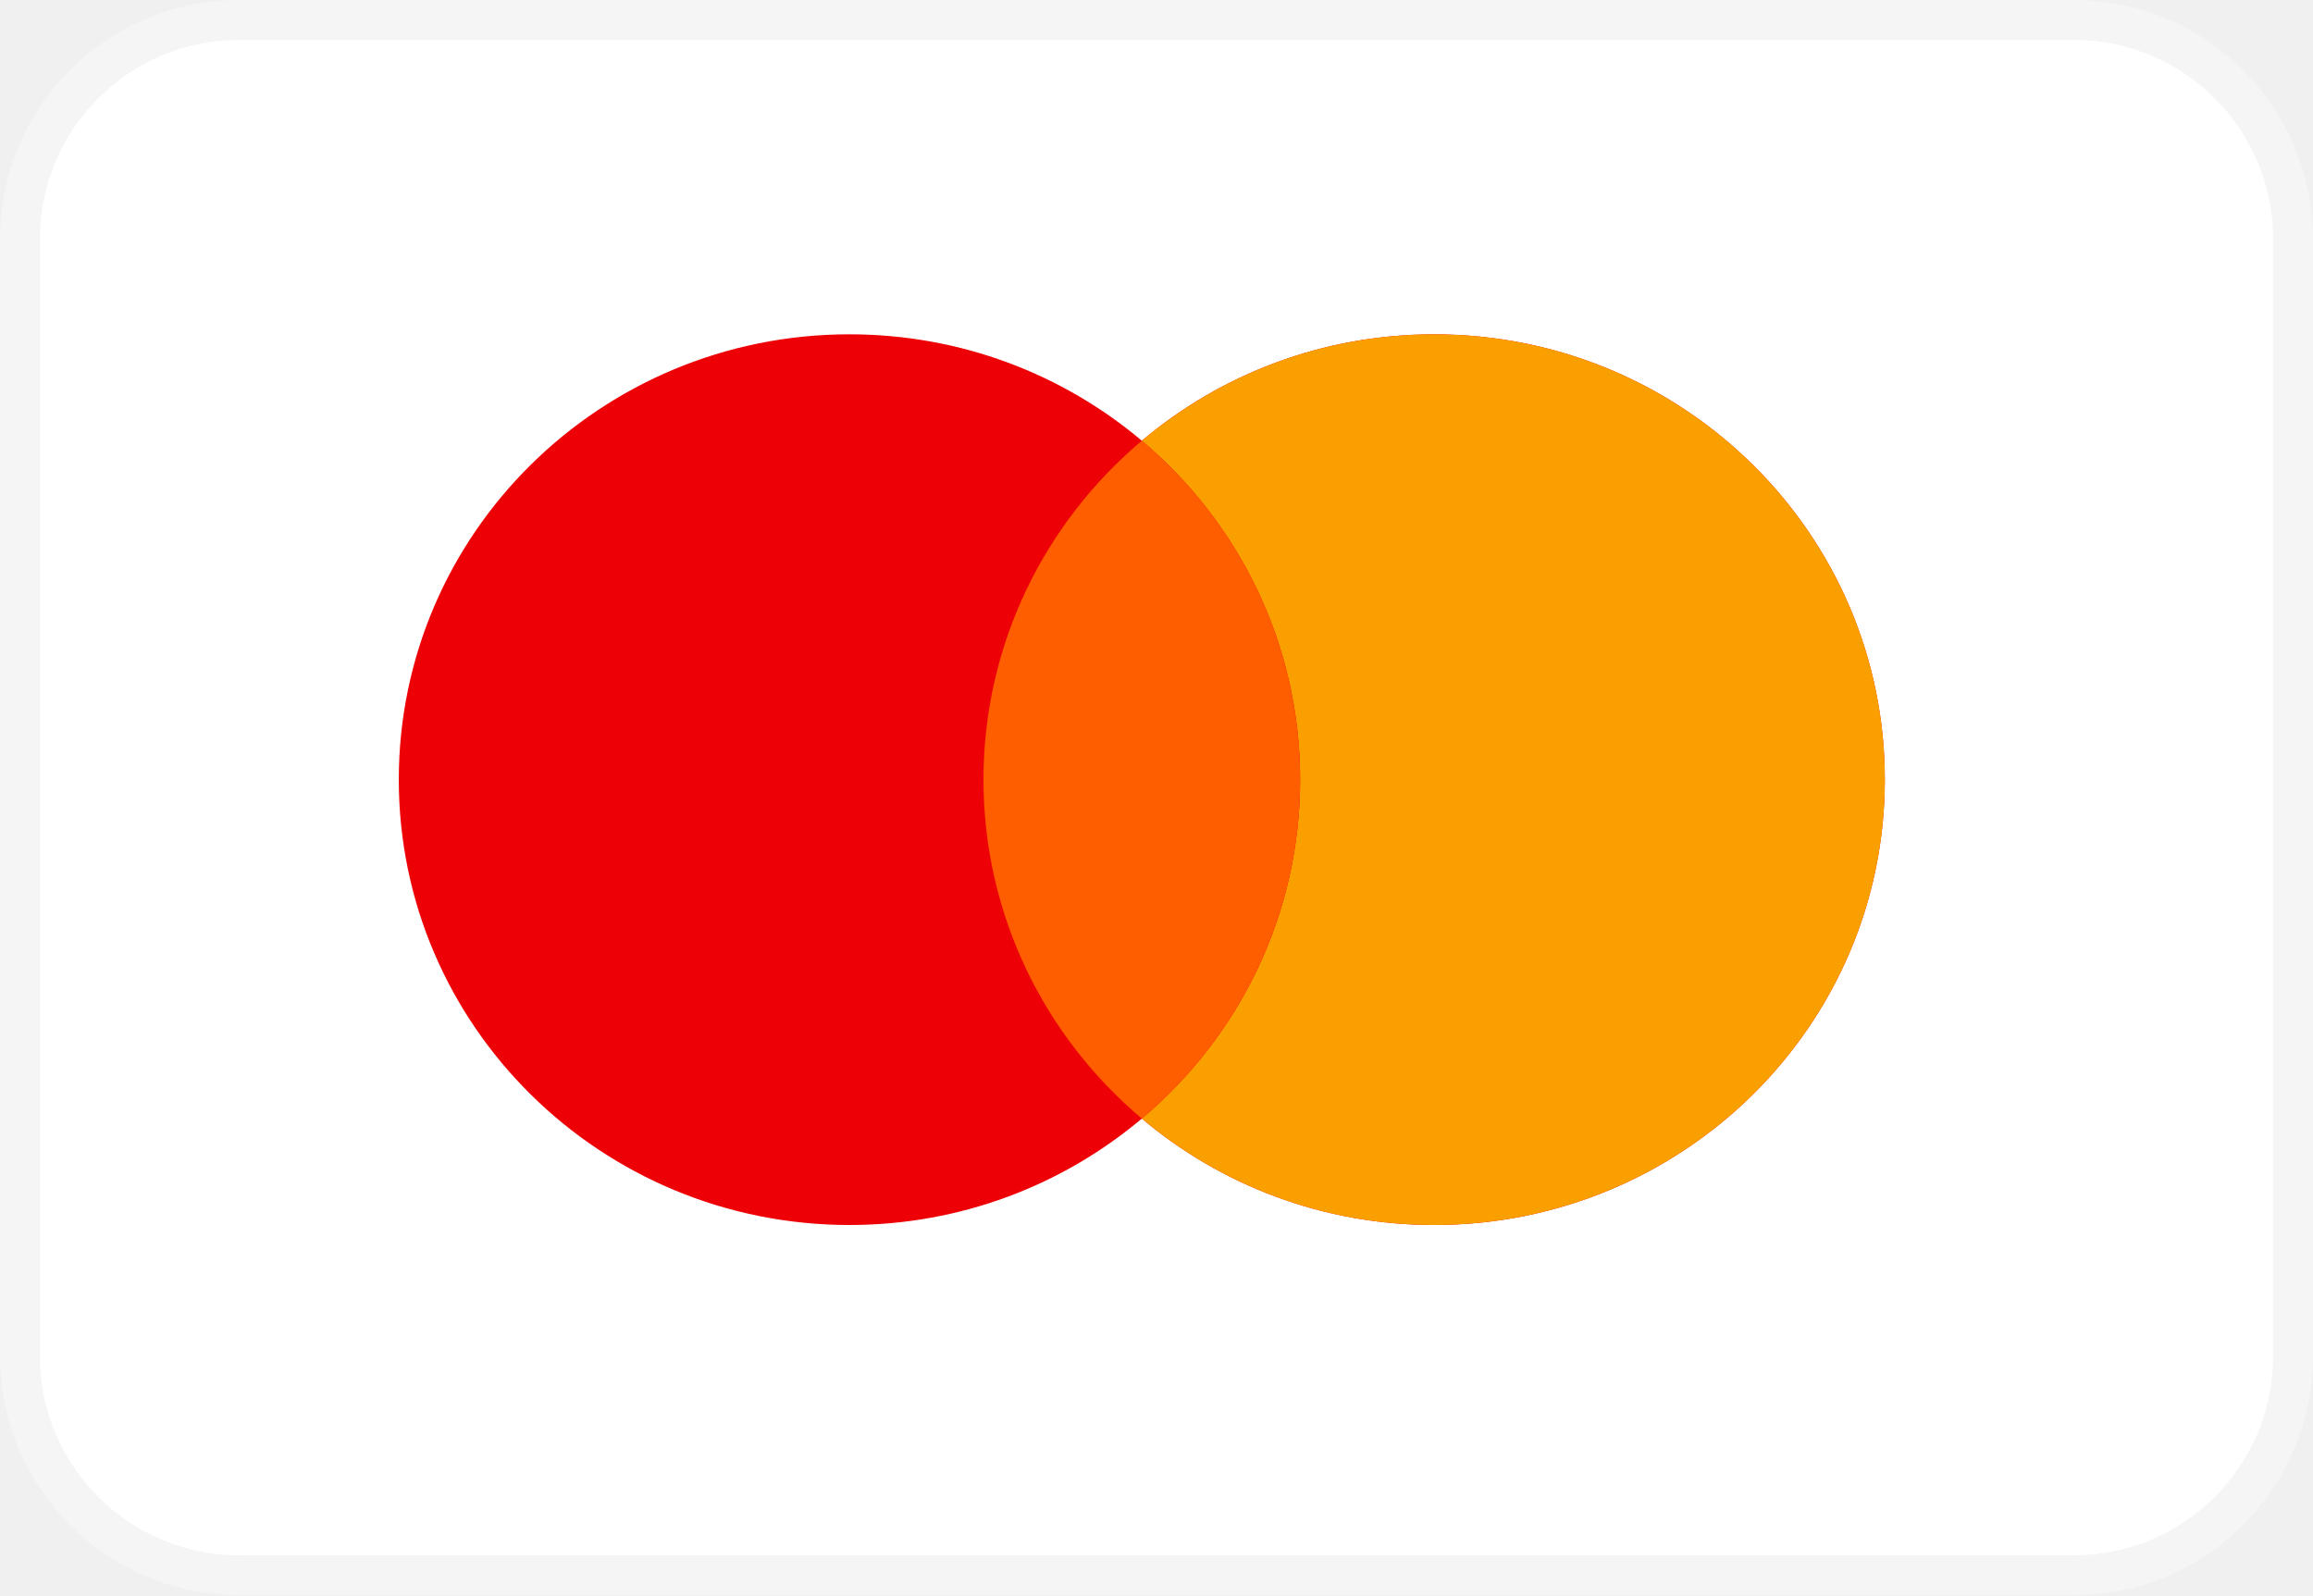
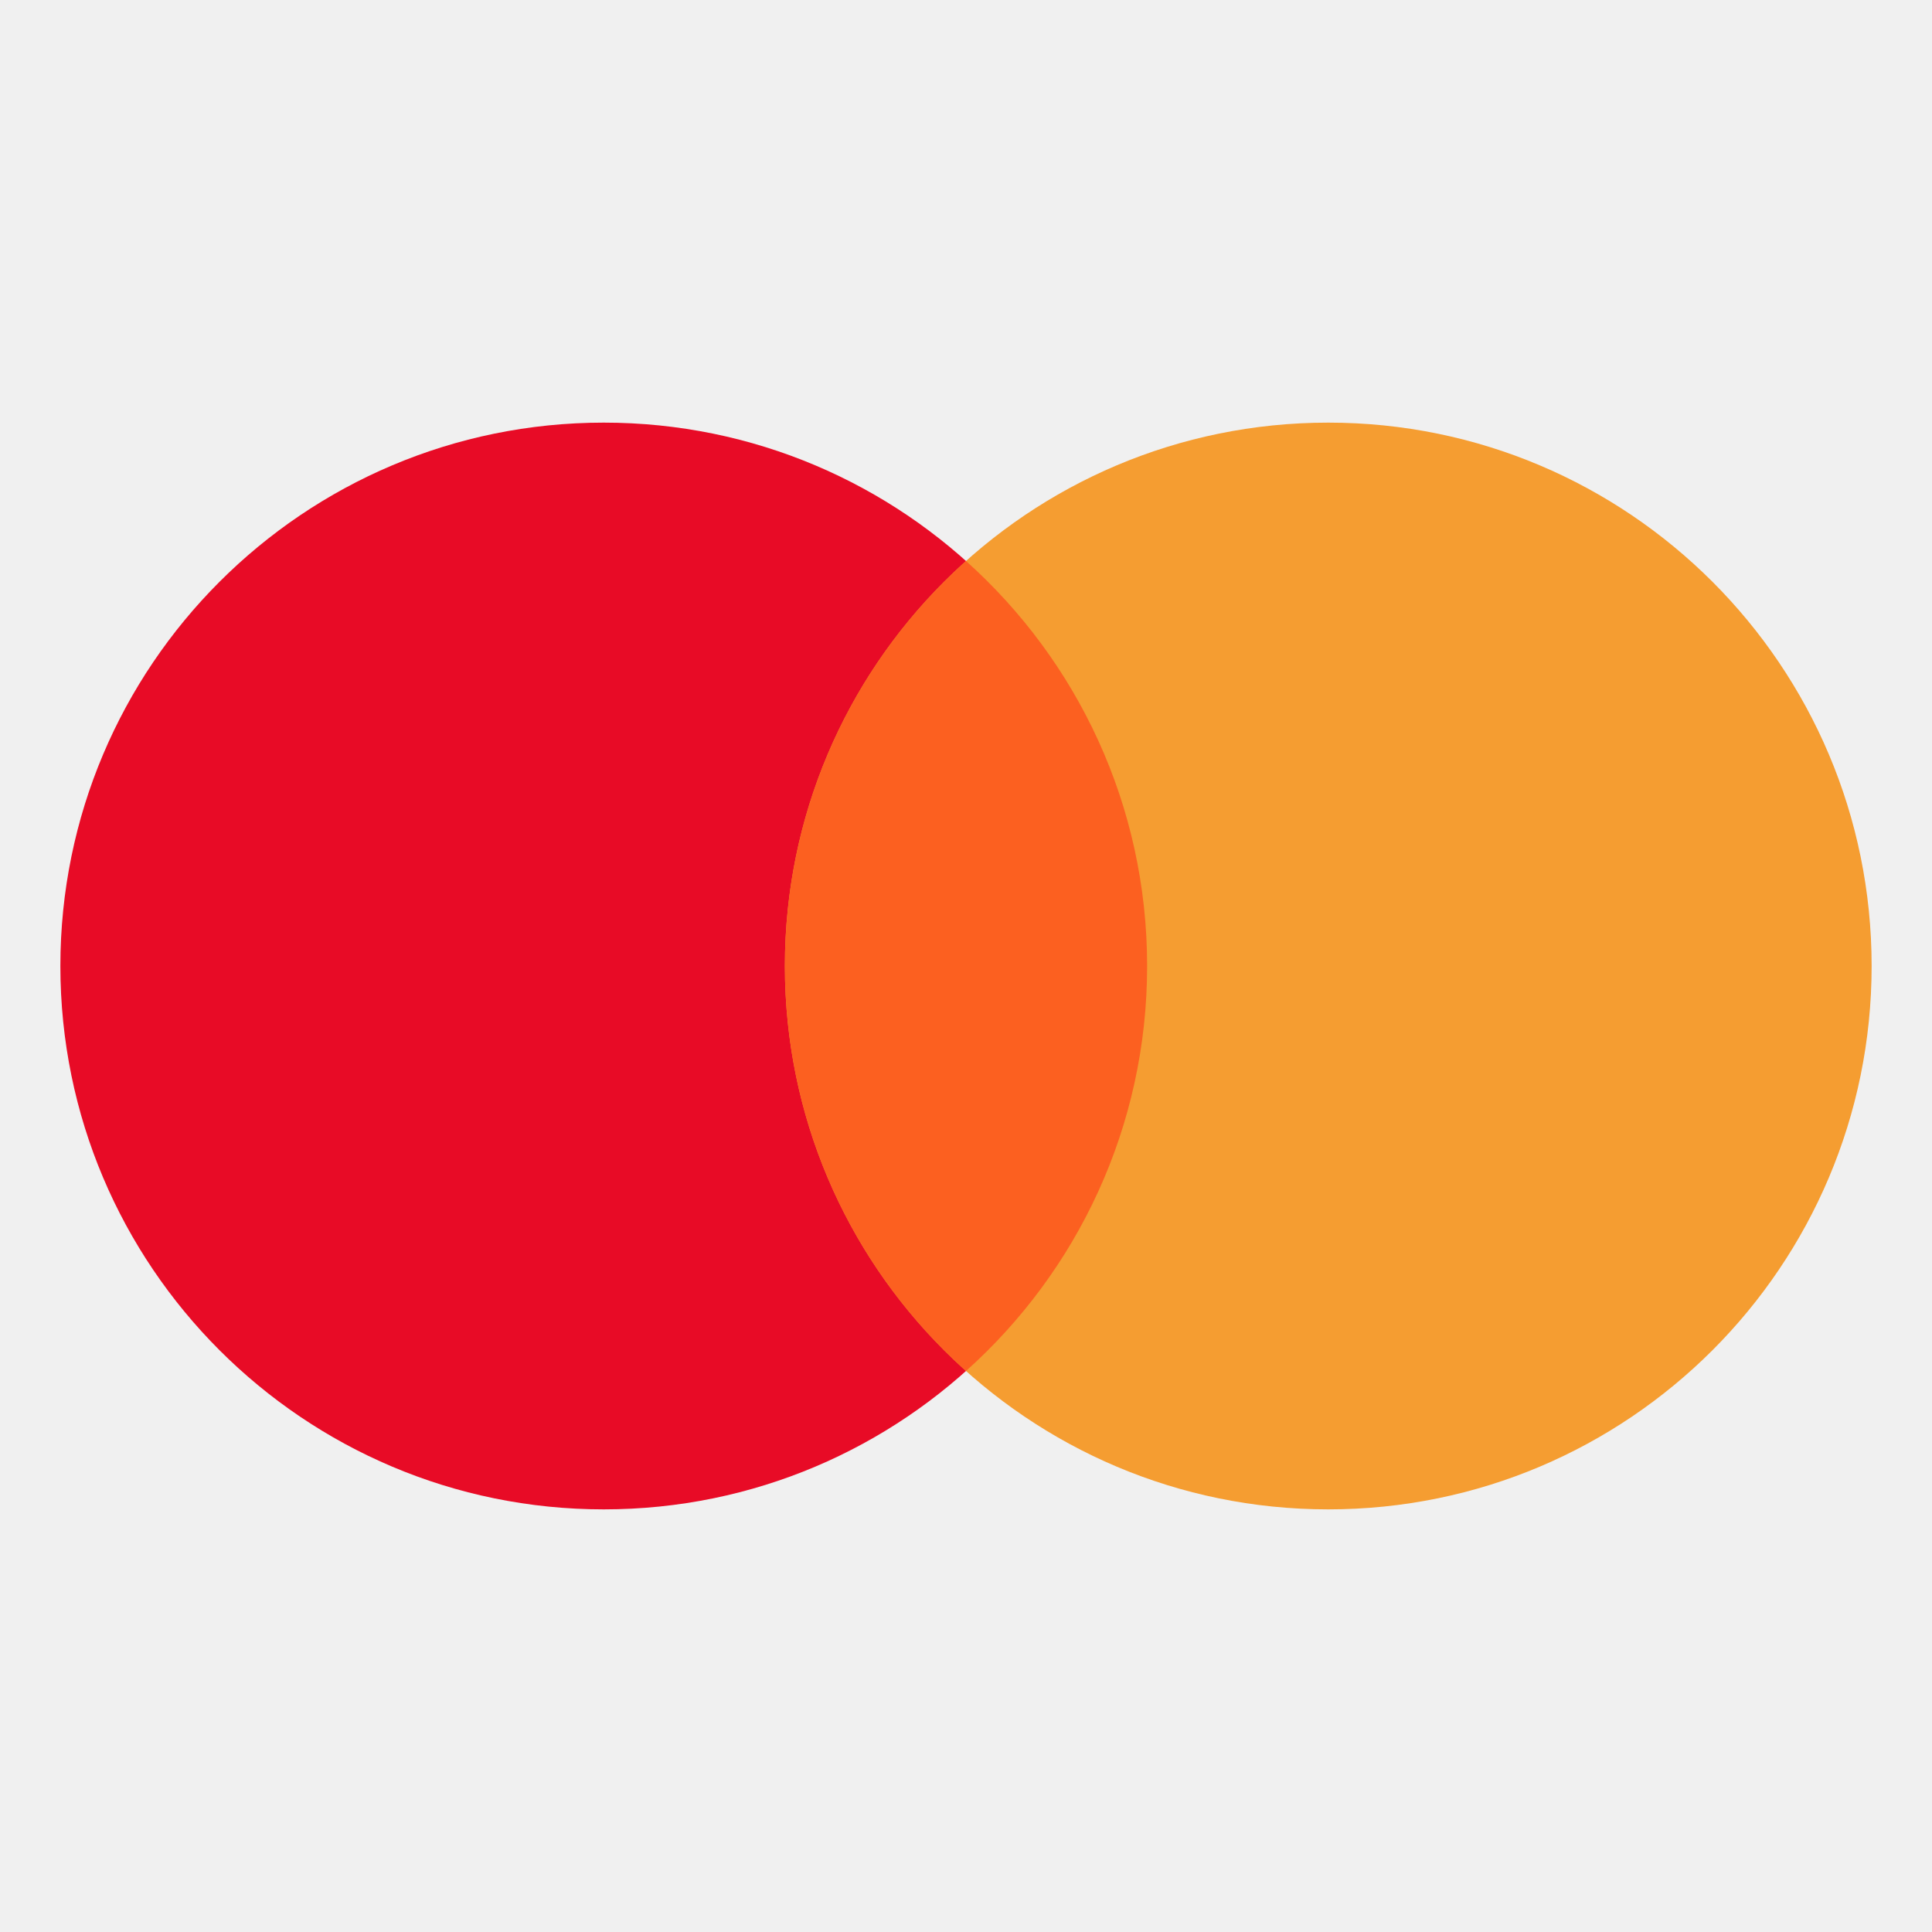
- <svg xmlns="http://www.w3.org/2000/svg" width="58" height="40" viewBox="0 0 58 40" fill="none">
-   <rect x="0.5" y="0.5" width="57" height="39" rx="5.5" fill="white" />
-   <rect x="0.5" y="0.5" width="57" height="39" rx="5.5" stroke="#F5F5F5" />
-   <path fill-rule="evenodd" clip-rule="evenodd" d="M28.632 28.049C26.658 29.712 24.098 30.717 21.301 30.717C15.06 30.717 10 25.717 10 19.55C10 13.383 15.06 8.383 21.301 8.383C24.098 8.383 26.658 9.387 28.632 11.051C30.605 9.387 33.165 8.383 35.962 8.383C42.204 8.383 47.263 13.383 47.263 19.55C47.263 25.717 42.204 30.717 35.962 30.717C33.165 30.717 30.605 29.712 28.632 28.049Z" fill="#ED0006" />
-   <path fill-rule="evenodd" clip-rule="evenodd" d="M28.632 28.049C31.062 26.001 32.602 22.953 32.602 19.55C32.602 16.147 31.062 13.099 28.632 11.051C30.605 9.387 33.165 8.383 35.962 8.383C42.204 8.383 47.264 13.383 47.264 19.55C47.264 25.717 42.204 30.717 35.962 30.717C33.165 30.717 30.605 29.712 28.632 28.049Z" fill="#F9A000" />
-   <path fill-rule="evenodd" clip-rule="evenodd" d="M28.632 28.049C31.062 26.001 32.602 22.953 32.602 19.55C32.602 16.147 31.062 13.099 28.632 11.051C26.202 13.099 24.661 16.147 24.661 19.55C24.661 22.953 26.202 26.001 28.632 28.049Z" fill="#FF5E00" />
+ <svg xmlns="http://www.w3.org/2000/svg" width="32" height="32" viewBox="0 0 32 32" fill="none">
+   <circle cx="10" cy="16" r="9" fill="#E80B26" />
+   <circle cx="22" cy="16" r="9" fill="#F59D31" />
+   <path d="M16 22.708C17.841 21.06 19 18.666 19 16C19 13.335 17.841 10.94 16 9.292C14.159 10.94 13 13.335 13 16C13 18.666 14.159 21.06 16 22.708Z" fill="#FC6020" />
</svg>
